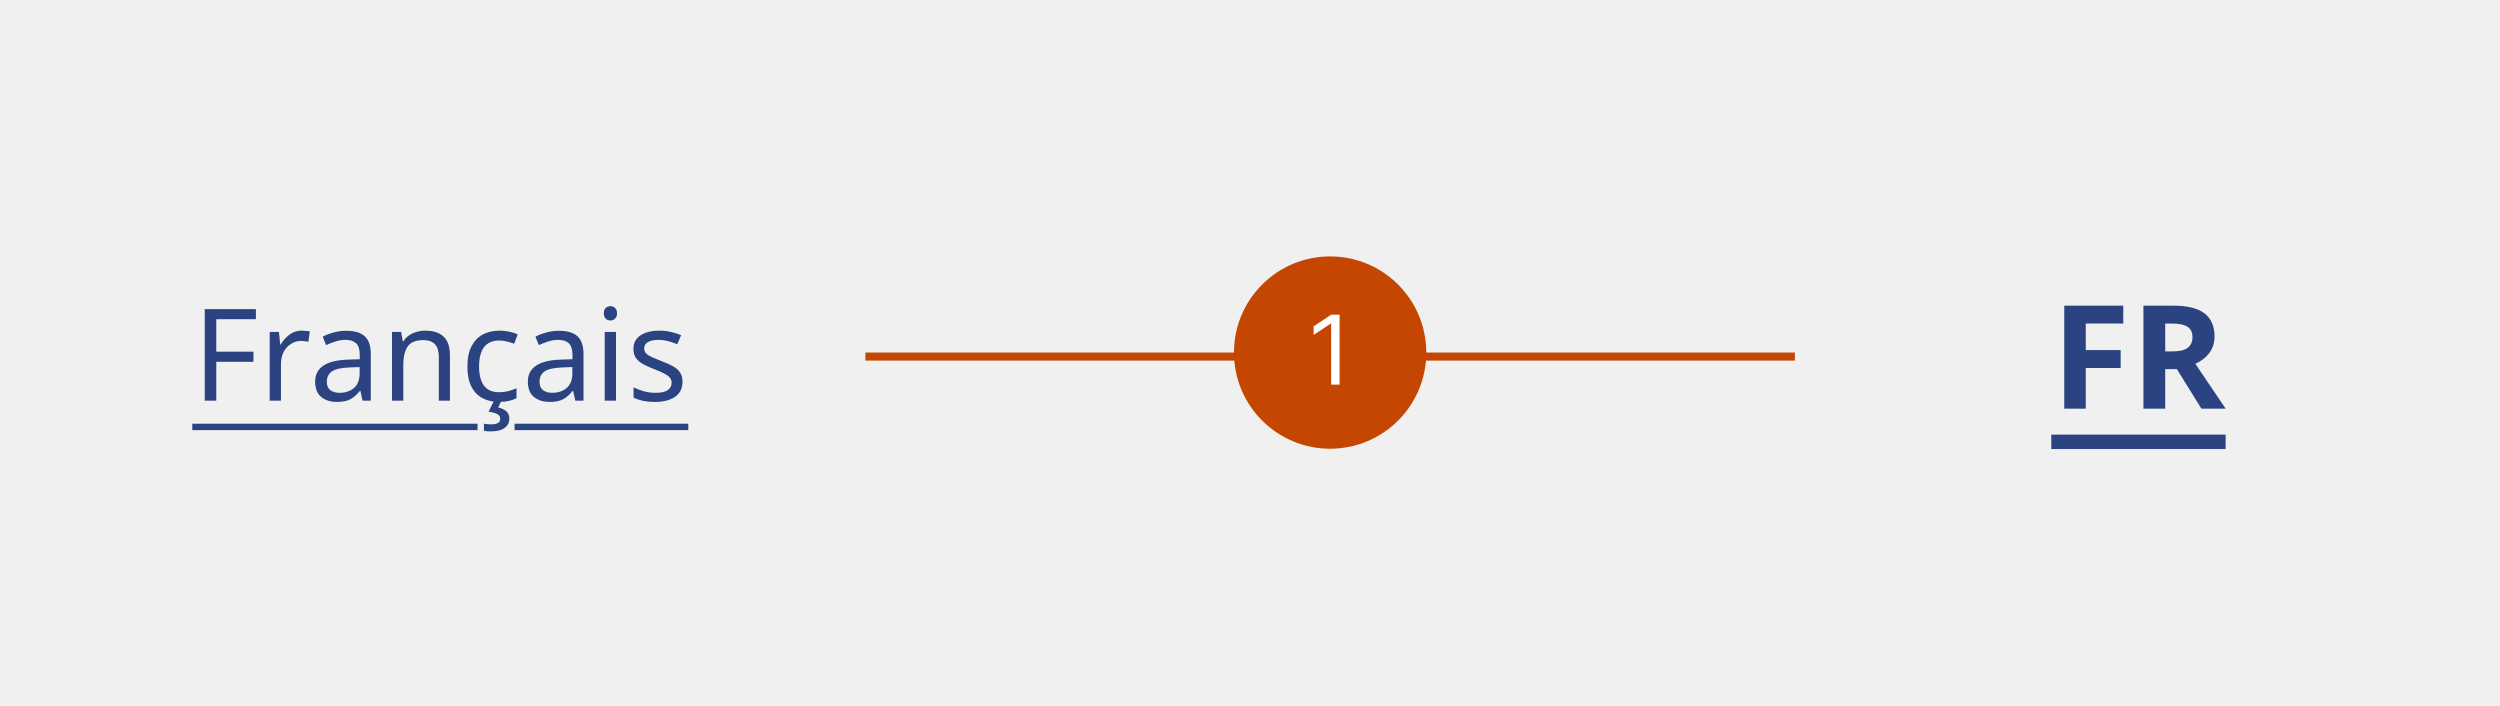
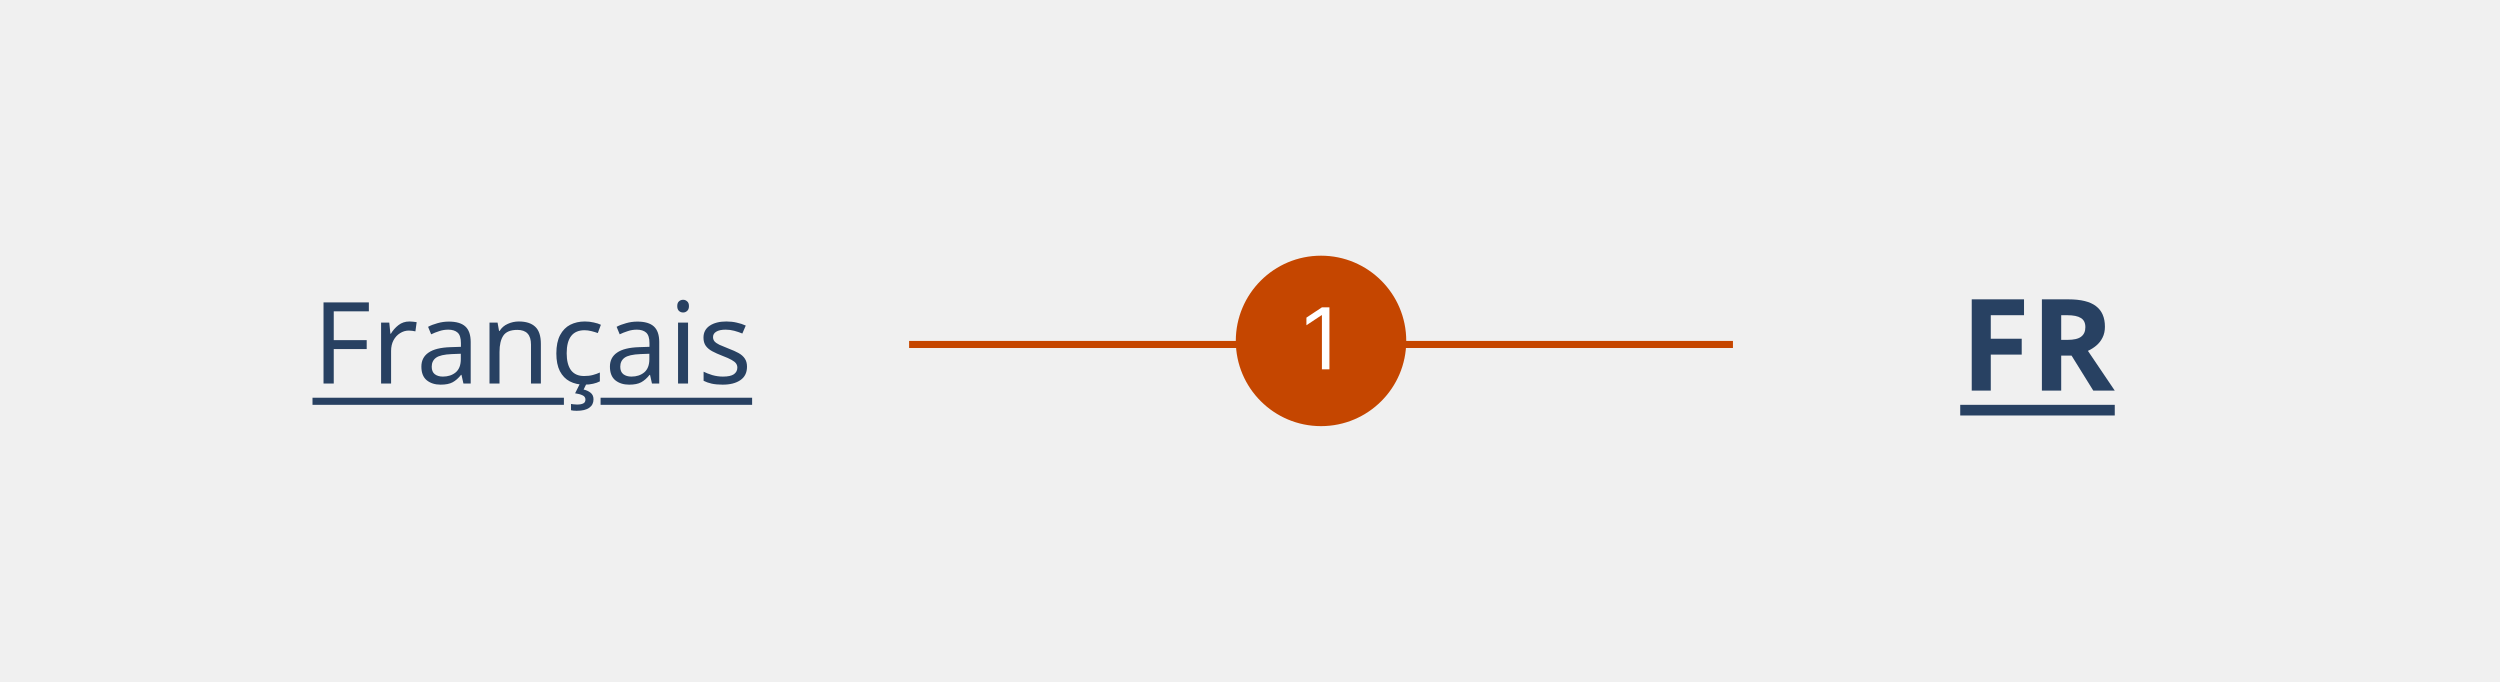
- <svg xmlns="http://www.w3.org/2000/svg" width="312" height="88" viewBox="0 0 312 88" fill="none">
-   <path d="M26.992 50H25.552V38.576H31.936V39.84H26.992V43.888H31.632V45.152H26.992V50ZM37.657 41.264C37.817 41.264 37.987 41.275 38.169 41.296C38.361 41.307 38.526 41.328 38.665 41.36L38.489 42.656C38.35 42.624 38.196 42.597 38.025 42.576C37.865 42.555 37.71 42.544 37.561 42.544C37.123 42.544 36.713 42.667 36.329 42.912C35.945 43.147 35.636 43.483 35.401 43.92C35.177 44.347 35.065 44.848 35.065 45.424V50H33.657V41.424H34.809L34.969 42.992H35.033C35.31 42.523 35.667 42.117 36.105 41.776C36.542 41.435 37.059 41.264 37.657 41.264ZM43.202 41.28C44.247 41.28 45.02 41.509 45.522 41.968C46.023 42.427 46.274 43.157 46.274 44.16V50H45.25L44.978 48.784H44.914C44.54 49.253 44.146 49.6 43.73 49.824C43.324 50.048 42.759 50.16 42.034 50.16C41.255 50.16 40.61 49.957 40.098 49.552C39.586 49.136 39.33 48.491 39.33 47.616C39.33 46.763 39.666 46.107 40.338 45.648C41.01 45.179 42.044 44.923 43.442 44.88L44.898 44.832V44.32C44.898 43.605 44.743 43.109 44.434 42.832C44.124 42.555 43.687 42.416 43.122 42.416C42.674 42.416 42.247 42.485 41.842 42.624C41.436 42.752 41.058 42.901 40.706 43.072L40.274 42.016C40.647 41.813 41.09 41.643 41.602 41.504C42.114 41.355 42.647 41.28 43.202 41.28ZM43.618 45.856C42.551 45.899 41.81 46.069 41.394 46.368C40.988 46.667 40.786 47.088 40.786 47.632C40.786 48.112 40.93 48.464 41.218 48.688C41.516 48.912 41.895 49.024 42.354 49.024C43.079 49.024 43.682 48.827 44.162 48.432C44.642 48.027 44.882 47.408 44.882 46.576V45.808L43.618 45.856ZM53.05 41.264C54.075 41.264 54.848 41.515 55.37 42.016C55.893 42.507 56.154 43.307 56.154 44.416V50H54.763V44.512C54.763 43.136 54.123 42.448 52.843 42.448C51.893 42.448 51.237 42.715 50.874 43.248C50.512 43.781 50.331 44.549 50.331 45.552V50H48.922V41.424H50.059L50.267 42.592H50.346C50.624 42.144 51.008 41.813 51.498 41.6C51.989 41.376 52.507 41.264 53.05 41.264ZM62.253 50.16C61.496 50.16 60.819 50.005 60.221 49.696C59.635 49.387 59.17 48.907 58.829 48.256C58.498 47.605 58.333 46.773 58.333 45.76C58.333 44.704 58.509 43.845 58.861 43.184C59.213 42.523 59.688 42.037 60.285 41.728C60.893 41.419 61.581 41.264 62.349 41.264C62.786 41.264 63.208 41.312 63.613 41.408C64.019 41.493 64.349 41.6 64.605 41.728L64.173 42.896C63.917 42.8 63.618 42.709 63.277 42.624C62.936 42.539 62.616 42.496 62.317 42.496C60.632 42.496 59.789 43.579 59.789 45.744C59.789 46.779 59.992 47.573 60.397 48.128C60.813 48.672 61.426 48.944 62.237 48.944C62.706 48.944 63.117 48.896 63.469 48.8C63.832 48.704 64.162 48.587 64.461 48.448V49.696C64.173 49.845 63.853 49.957 63.501 50.032C63.16 50.117 62.744 50.16 62.253 50.16ZM63.565 52.224C63.565 52.736 63.368 53.131 62.973 53.408C62.578 53.696 61.986 53.84 61.197 53.84C60.856 53.84 60.589 53.813 60.397 53.76V52.88C60.493 52.901 60.621 52.917 60.781 52.928C60.941 52.949 61.096 52.96 61.245 52.96C61.629 52.96 61.922 52.907 62.125 52.8C62.328 52.704 62.429 52.523 62.429 52.256C62.429 51.979 62.285 51.776 61.997 51.648C61.72 51.52 61.379 51.429 60.973 51.376L61.661 50H62.589L62.173 50.848C62.557 50.933 62.883 51.083 63.149 51.296C63.426 51.509 63.565 51.819 63.565 52.224ZM69.749 41.28C70.794 41.28 71.567 41.509 72.069 41.968C72.57 42.427 72.821 43.157 72.821 44.16V50H71.797L71.525 48.784H71.461C71.087 49.253 70.693 49.6 70.277 49.824C69.871 50.048 69.306 50.16 68.581 50.16C67.802 50.16 67.157 49.957 66.645 49.552C66.133 49.136 65.877 48.491 65.877 47.616C65.877 46.763 66.213 46.107 66.885 45.648C67.557 45.179 68.591 44.923 69.989 44.88L71.445 44.832V44.32C71.445 43.605 71.29 43.109 70.981 42.832C70.671 42.555 70.234 42.416 69.669 42.416C69.221 42.416 68.794 42.485 68.389 42.624C67.983 42.752 67.605 42.901 67.253 43.072L66.821 42.016C67.194 41.813 67.637 41.643 68.149 41.504C68.661 41.355 69.194 41.28 69.749 41.28ZM70.165 45.856C69.098 45.899 68.357 46.069 67.941 46.368C67.535 46.667 67.333 47.088 67.333 47.632C67.333 48.112 67.477 48.464 67.765 48.688C68.063 48.912 68.442 49.024 68.901 49.024C69.626 49.024 70.229 48.827 70.709 48.432C71.189 48.027 71.429 47.408 71.429 46.576V45.808L70.165 45.856ZM76.189 38.208C76.403 38.208 76.589 38.283 76.749 38.432C76.92 38.571 77.005 38.795 77.005 39.104C77.005 39.403 76.92 39.627 76.749 39.776C76.589 39.925 76.403 40 76.189 40C75.955 40 75.757 39.925 75.597 39.776C75.437 39.627 75.357 39.403 75.357 39.104C75.357 38.795 75.437 38.571 75.597 38.432C75.757 38.283 75.955 38.208 76.189 38.208ZM76.877 41.424V50H75.469V41.424H76.877ZM85.178 47.632C85.178 48.464 84.869 49.093 84.25 49.52C83.632 49.947 82.8 50.16 81.754 50.16C81.157 50.16 80.64 50.112 80.202 50.016C79.776 49.92 79.397 49.787 79.066 49.616V48.336C79.408 48.507 79.818 48.667 80.298 48.816C80.789 48.955 81.285 49.024 81.786 49.024C82.501 49.024 83.018 48.912 83.338 48.688C83.658 48.453 83.818 48.144 83.818 47.76C83.818 47.547 83.76 47.355 83.642 47.184C83.525 47.013 83.312 46.843 83.002 46.672C82.704 46.501 82.272 46.309 81.706 46.096C81.152 45.883 80.677 45.669 80.282 45.456C79.888 45.243 79.584 44.987 79.37 44.688C79.157 44.389 79.05 44.005 79.05 43.536C79.05 42.811 79.344 42.251 79.93 41.856C80.528 41.461 81.306 41.264 82.266 41.264C82.789 41.264 83.274 41.317 83.722 41.424C84.181 41.52 84.608 41.659 85.002 41.84L84.522 42.96C84.16 42.811 83.781 42.683 83.386 42.576C82.992 42.469 82.586 42.416 82.17 42.416C81.594 42.416 81.152 42.512 80.842 42.704C80.544 42.885 80.394 43.136 80.394 43.456C80.394 43.691 80.464 43.893 80.602 44.064C80.741 44.224 80.97 44.384 81.29 44.544C81.621 44.693 82.058 44.875 82.602 45.088C83.146 45.291 83.61 45.499 83.994 45.712C84.378 45.925 84.672 46.187 84.874 46.496C85.077 46.795 85.178 47.173 85.178 47.632Z" fill="#2B4380" />
-   <path d="M24 52.88H59.598V53.68H24V52.88ZM64.222 52.88H85.898V53.68H64.222V52.88Z" fill="#2B4380" />
-   <g clip-path="url(#clip0_6433_18587)">
-     <rect x="108" y="44" width="116" height="1" fill="#C54600" />
-     <g clip-path="url(#clip1_6433_18587)">
-       <rect x="154" y="32" width="24" height="24" rx="12" fill="#C54600" />
-       <path d="M167.183 39.273V48H166.126V40.381H166.075L163.944 41.795V40.722L166.126 39.273H167.183Z" fill="white" />
+ <svg xmlns="http://www.w3.org/2000/svg" width="352" height="96" viewBox="0 0 352 96" fill="none">
+   <path d="M46.992 54H45.552V42.576H51.936V43.84H46.992V47.888H51.632V49.152H46.992V54ZM57.657 45.264C57.817 45.264 57.987 45.275 58.169 45.296C58.361 45.307 58.526 45.328 58.665 45.36L58.489 46.656C58.35 46.624 58.196 46.597 58.025 46.576C57.865 46.555 57.71 46.544 57.561 46.544C57.123 46.544 56.713 46.667 56.329 46.912C55.945 47.147 55.636 47.483 55.401 47.92C55.177 48.347 55.065 48.848 55.065 49.424V54H53.657V45.424H54.809L54.969 46.992H55.033C55.31 46.523 55.667 46.117 56.105 45.776C56.542 45.435 57.059 45.264 57.657 45.264ZM63.202 45.28C64.247 45.28 65.02 45.509 65.522 45.968C66.023 46.427 66.274 47.157 66.274 48.16V54H65.25L64.978 52.784H64.914C64.54 53.253 64.146 53.6 63.73 53.824C63.324 54.048 62.759 54.16 62.034 54.16C61.255 54.16 60.61 53.957 60.098 53.552C59.586 53.136 59.33 52.491 59.33 51.616C59.33 50.763 59.666 50.107 60.338 49.648C61.01 49.179 62.044 48.923 63.442 48.88L64.898 48.832V48.32C64.898 47.605 64.743 47.109 64.434 46.832C64.124 46.555 63.687 46.416 63.122 46.416C62.674 46.416 62.247 46.485 61.842 46.624C61.436 46.752 61.058 46.901 60.706 47.072L60.274 46.016C60.647 45.813 61.09 45.643 61.602 45.504C62.114 45.355 62.647 45.28 63.202 45.28ZM63.618 49.856C62.551 49.899 61.81 50.069 61.394 50.368C60.988 50.667 60.786 51.088 60.786 51.632C60.786 52.112 60.93 52.464 61.218 52.688C61.516 52.912 61.895 53.024 62.354 53.024C63.079 53.024 63.682 52.827 64.162 52.432C64.642 52.027 64.882 51.408 64.882 50.576V49.808L63.618 49.856ZM73.05 45.264C74.075 45.264 74.848 45.515 75.371 46.016C75.893 46.507 76.154 47.307 76.154 48.416V54H74.763V48.512C74.763 47.136 74.123 46.448 72.843 46.448C71.893 46.448 71.237 46.715 70.874 47.248C70.512 47.781 70.331 48.549 70.331 49.552V54H68.922V45.424H70.058L70.266 46.592H70.347C70.624 46.144 71.008 45.813 71.499 45.6C71.989 45.376 72.507 45.264 73.05 45.264ZM82.253 54.16C81.496 54.16 80.819 54.005 80.221 53.696C79.635 53.387 79.171 52.907 78.829 52.256C78.499 51.605 78.333 50.773 78.333 49.76C78.333 48.704 78.509 47.845 78.861 47.184C79.213 46.523 79.688 46.037 80.285 45.728C80.893 45.419 81.581 45.264 82.349 45.264C82.787 45.264 83.208 45.312 83.613 45.408C84.019 45.493 84.349 45.6 84.605 45.728L84.173 46.896C83.917 46.8 83.618 46.709 83.277 46.624C82.936 46.539 82.616 46.496 82.317 46.496C80.632 46.496 79.789 47.579 79.789 49.744C79.789 50.779 79.992 51.573 80.397 52.128C80.813 52.672 81.427 52.944 82.237 52.944C82.707 52.944 83.117 52.896 83.469 52.8C83.832 52.704 84.162 52.587 84.461 52.448V53.696C84.173 53.845 83.853 53.957 83.501 54.032C83.16 54.117 82.744 54.16 82.253 54.16ZM83.565 56.224C83.565 56.736 83.368 57.131 82.973 57.408C82.579 57.696 81.987 57.84 81.197 57.84C80.856 57.84 80.589 57.813 80.397 57.76V56.88C80.493 56.901 80.621 56.917 80.781 56.928C80.941 56.949 81.096 56.96 81.245 56.96C81.629 56.96 81.922 56.907 82.125 56.8C82.328 56.704 82.429 56.523 82.429 56.256C82.429 55.979 82.285 55.776 81.997 55.648C81.72 55.52 81.379 55.429 80.973 55.376L81.661 54H82.589L82.173 54.848C82.557 54.933 82.882 55.083 83.149 55.296C83.427 55.509 83.565 55.819 83.565 56.224ZM89.749 45.28C90.794 45.28 91.567 45.509 92.069 45.968C92.57 46.427 92.821 47.157 92.821 48.16V54H91.797L91.525 52.784H91.461C91.087 53.253 90.693 53.6 90.277 53.824C89.871 54.048 89.306 54.16 88.581 54.16C87.802 54.16 87.157 53.957 86.645 53.552C86.133 53.136 85.877 52.491 85.877 51.616C85.877 50.763 86.213 50.107 86.885 49.648C87.557 49.179 88.591 48.923 89.989 48.88L91.445 48.832V48.32C91.445 47.605 91.29 47.109 90.981 46.832C90.671 46.555 90.234 46.416 89.669 46.416C89.221 46.416 88.794 46.485 88.389 46.624C87.983 46.752 87.605 46.901 87.253 47.072L86.821 46.016C87.194 45.813 87.637 45.643 88.149 45.504C88.661 45.355 89.194 45.28 89.749 45.28ZM90.165 49.856C89.098 49.899 88.357 50.069 87.941 50.368C87.535 50.667 87.333 51.088 87.333 51.632C87.333 52.112 87.477 52.464 87.765 52.688C88.063 52.912 88.442 53.024 88.901 53.024C89.626 53.024 90.229 52.827 90.709 52.432C91.189 52.027 91.429 51.408 91.429 50.576V49.808L90.165 49.856ZM96.189 42.208C96.403 42.208 96.589 42.283 96.749 42.432C96.92 42.571 97.005 42.795 97.005 43.104C97.005 43.403 96.92 43.627 96.749 43.776C96.589 43.925 96.403 44 96.189 44C95.955 44 95.757 43.925 95.597 43.776C95.437 43.627 95.357 43.403 95.357 43.104C95.357 42.795 95.437 42.571 95.597 42.432C95.757 42.283 95.955 42.208 96.189 42.208ZM96.877 45.424V54H95.469V45.424H96.877ZM105.178 51.632C105.178 52.464 104.869 53.093 104.25 53.52C103.632 53.947 102.8 54.16 101.754 54.16C101.157 54.16 100.64 54.112 100.202 54.016C99.776 53.92 99.397 53.787 99.066 53.616V52.336C99.408 52.507 99.818 52.667 100.298 52.816C100.789 52.955 101.285 53.024 101.786 53.024C102.501 53.024 103.018 52.912 103.338 52.688C103.658 52.453 103.818 52.144 103.818 51.76C103.818 51.547 103.76 51.355 103.642 51.184C103.525 51.013 103.312 50.843 103.002 50.672C102.704 50.501 102.272 50.309 101.706 50.096C101.152 49.883 100.677 49.669 100.282 49.456C99.888 49.243 99.584 48.987 99.37 48.688C99.157 48.389 99.05 48.005 99.05 47.536C99.05 46.811 99.344 46.251 99.93 45.856C100.528 45.461 101.306 45.264 102.266 45.264C102.789 45.264 103.274 45.317 103.722 45.424C104.181 45.52 104.608 45.659 105.002 45.84L104.522 46.96C104.16 46.811 103.781 46.683 103.386 46.576C102.992 46.469 102.586 46.416 102.17 46.416C101.594 46.416 101.152 46.512 100.842 46.704C100.544 46.885 100.394 47.136 100.394 47.456C100.394 47.691 100.464 47.893 100.602 48.064C100.741 48.224 100.97 48.384 101.29 48.544C101.621 48.693 102.058 48.875 102.602 49.088C103.146 49.291 103.61 49.499 103.994 49.712C104.378 49.925 104.672 50.187 104.874 50.496C105.077 50.795 105.178 51.173 105.178 51.632Z" fill="#284162" />
+   <path d="M44 56H79.398V57H44V56ZM84.562 56H105.898V57H84.562V56Z" fill="#284162" />
+   <g clip-path="url(#clip0_60328_10703)">
+     <rect x="128" y="48" width="116" height="1" fill="#C54600" />
+     <g clip-path="url(#clip1_60328_10703)">
+       <rect x="174" y="36" width="24" height="24" rx="12" fill="#C54600" />
+       <path d="M187.183 43.273V52H186.126V44.381H186.075L183.944 45.795V44.722L186.126 43.273H187.183Z" fill="white" />
    </g>
  </g>
-   <path d="M260.302 51H257.62V38.148H264.982V40.38H260.302V43.692H264.658V45.924H260.302V51ZM271.243 38.148C272.995 38.148 274.285 38.466 275.113 39.102C275.953 39.738 276.373 40.704 276.373 42C276.373 42.588 276.259 43.104 276.031 43.548C275.815 43.98 275.521 44.352 275.149 44.664C274.789 44.964 274.399 45.21 273.979 45.402L277.759 51H274.735L271.675 46.068H270.217V51H267.499V38.148H271.243ZM271.045 40.38H270.217V43.854H271.099C271.999 43.854 272.641 43.704 273.025 43.404C273.421 43.104 273.619 42.66 273.619 42.072C273.619 41.46 273.409 41.028 272.989 40.776C272.581 40.512 271.933 40.38 271.045 40.38Z" fill="#2B4380" />
-   <path d="M256 54.24H277.759V56.04H256V54.24Z" fill="#2B4380" />
+   <path d="M280.302 55H277.62V42.148H284.982V44.38H280.302V47.692H284.658V49.924H280.302V55ZM291.243 42.148C292.995 42.148 294.285 42.466 295.113 43.102C295.953 43.738 296.373 44.704 296.373 46C296.373 46.588 296.259 47.104 296.031 47.548C295.815 47.98 295.521 48.352 295.149 48.664C294.789 48.964 294.399 49.21 293.979 49.402L297.759 55H294.735L291.675 50.068H290.217V55H287.499V42.148H291.243ZM291.045 44.38H290.217V47.854H291.099C291.999 47.854 292.641 47.704 293.025 47.404C293.421 47.104 293.619 46.66 293.619 46.072C293.619 45.46 293.409 45.028 292.989 44.776C292.581 44.512 291.933 44.38 291.045 44.38Z" fill="#284162" />
+   <path d="M276 57H297.759V58.5H276V57Z" fill="#284162" />
  <defs>
-     <clipPath id="clip0_6433_18587">
-       <rect width="116" height="24" fill="white" transform="translate(108 32)" />
+     <clipPath id="clip0_60328_10703">
+       <rect width="116" height="24" fill="white" transform="translate(128 36)" />
    </clipPath>
-     <clipPath id="clip1_6433_18587">
-       <rect x="154" y="32" width="24" height="24" rx="12" fill="white" />
+     <clipPath id="clip1_60328_10703">
+       <rect x="174" y="36" width="24" height="24" rx="12" fill="white" />
    </clipPath>
  </defs>
</svg>
